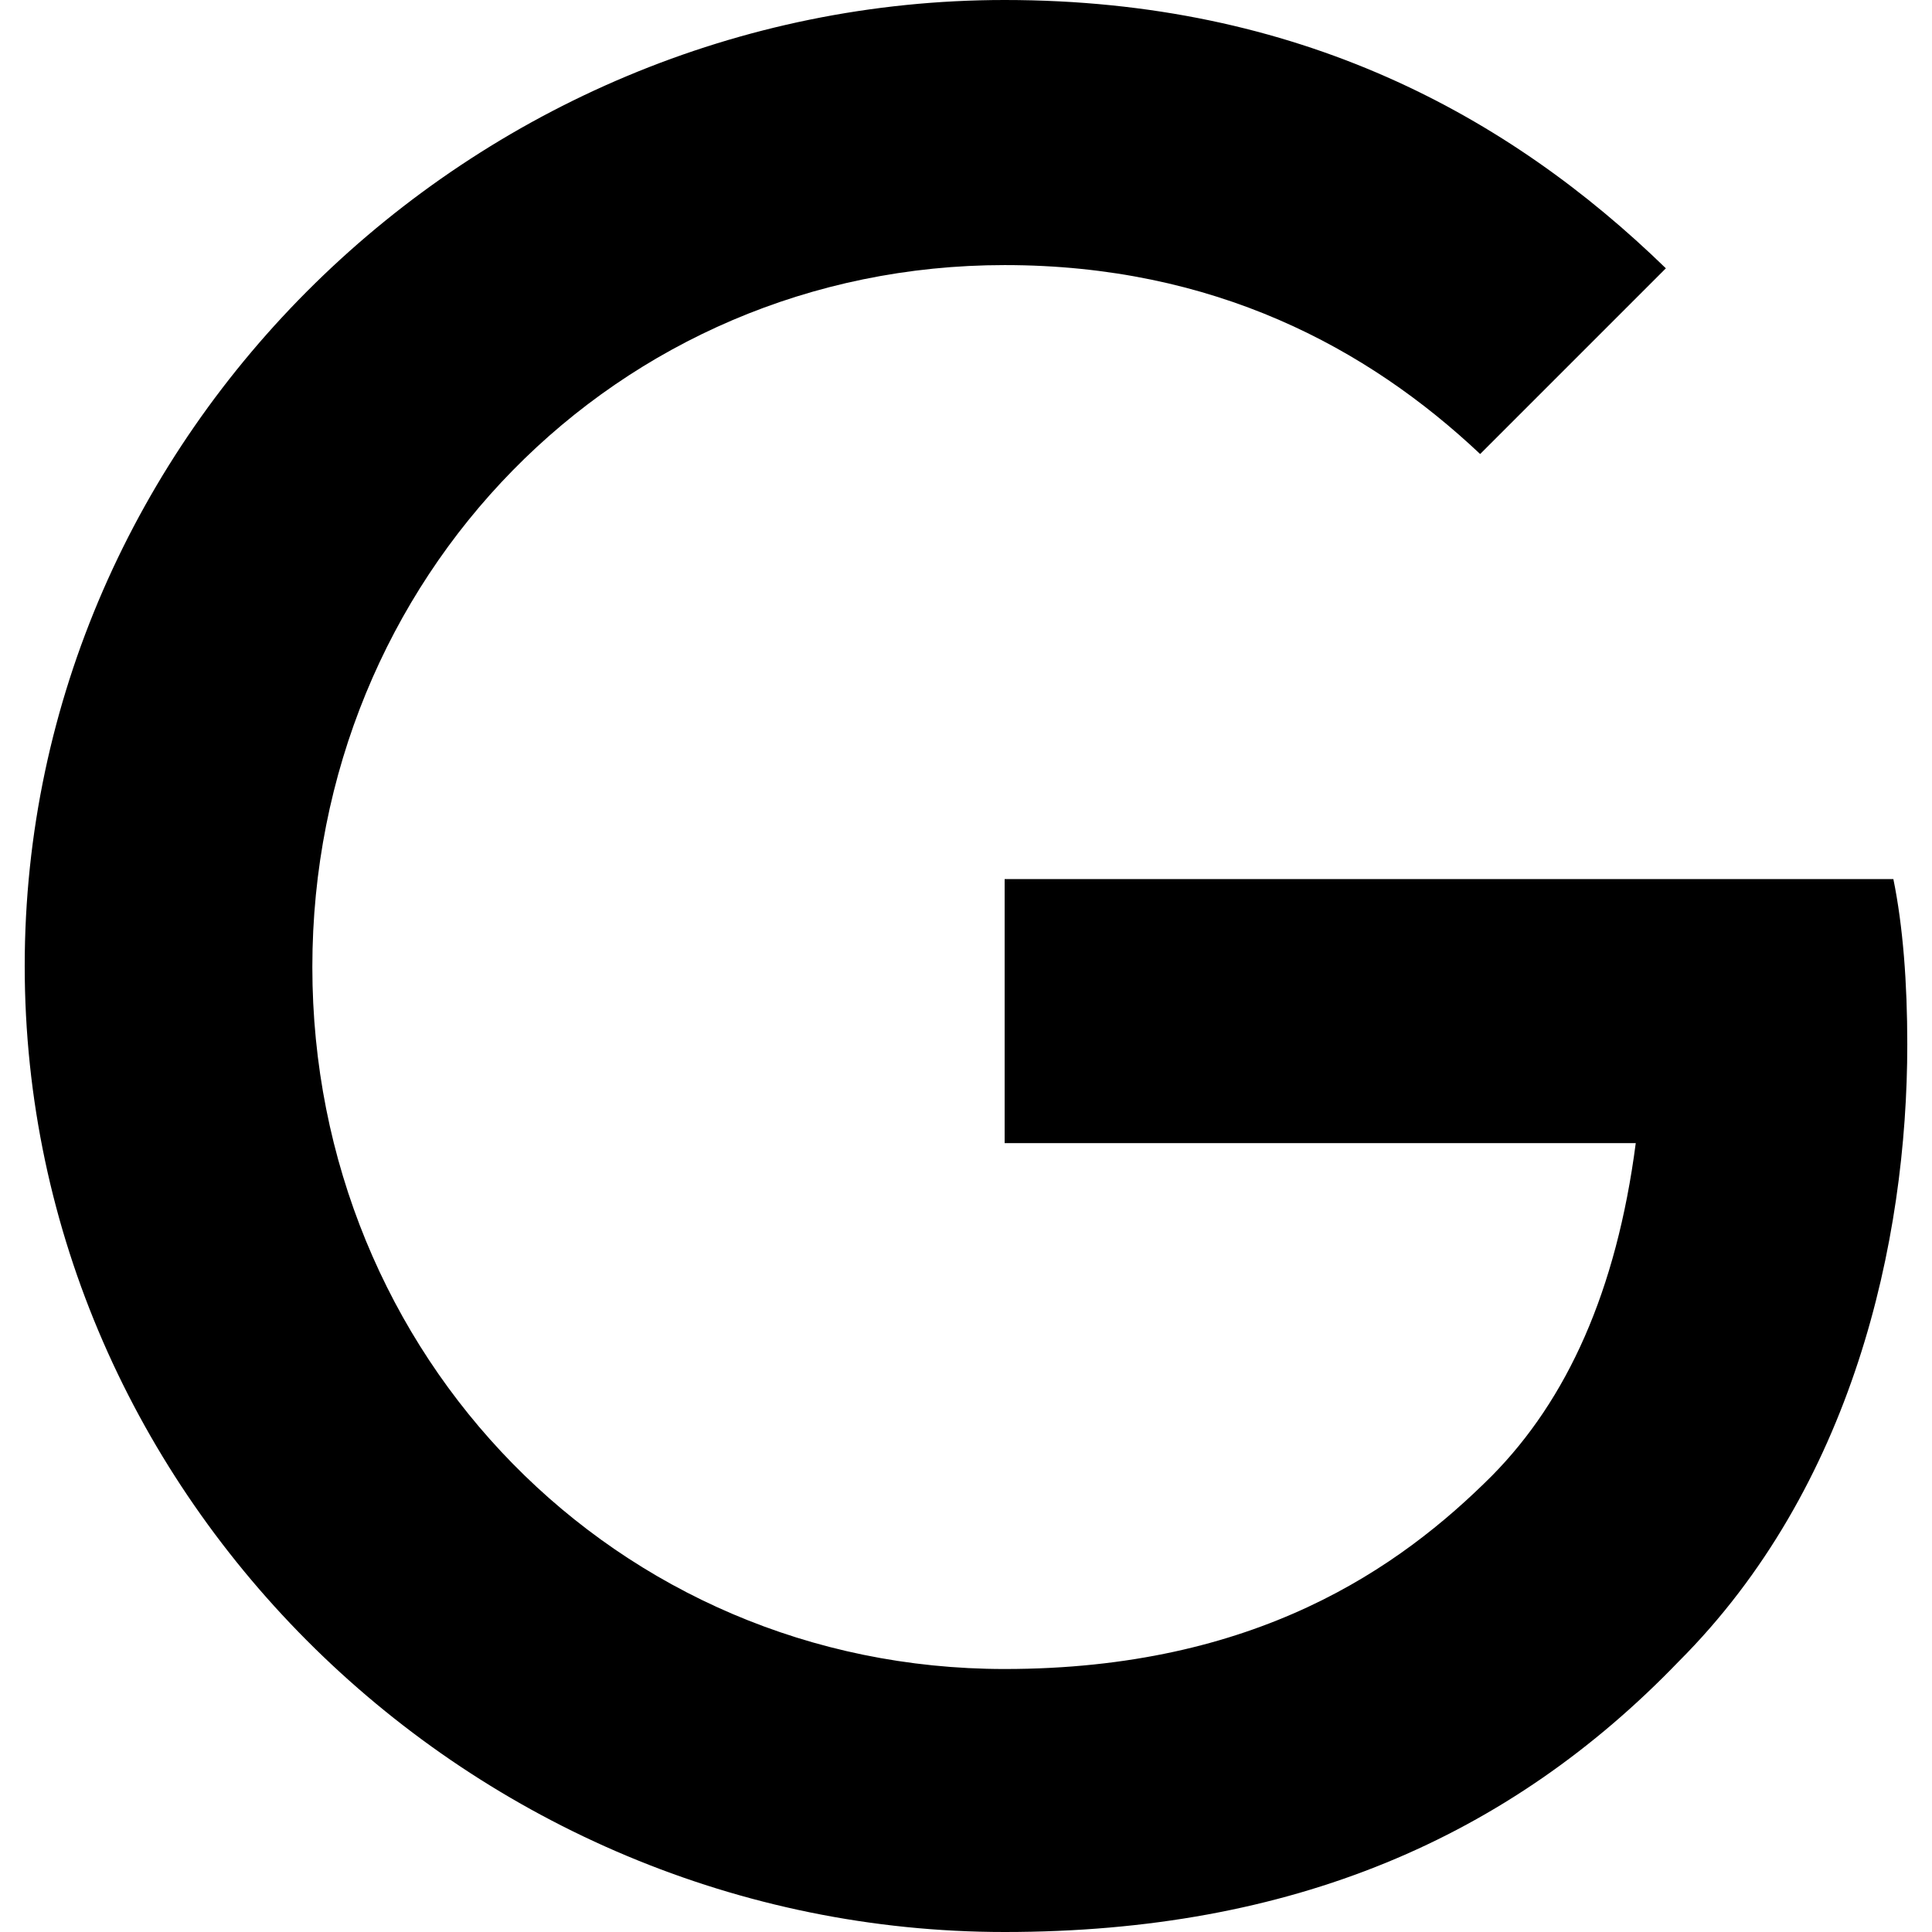
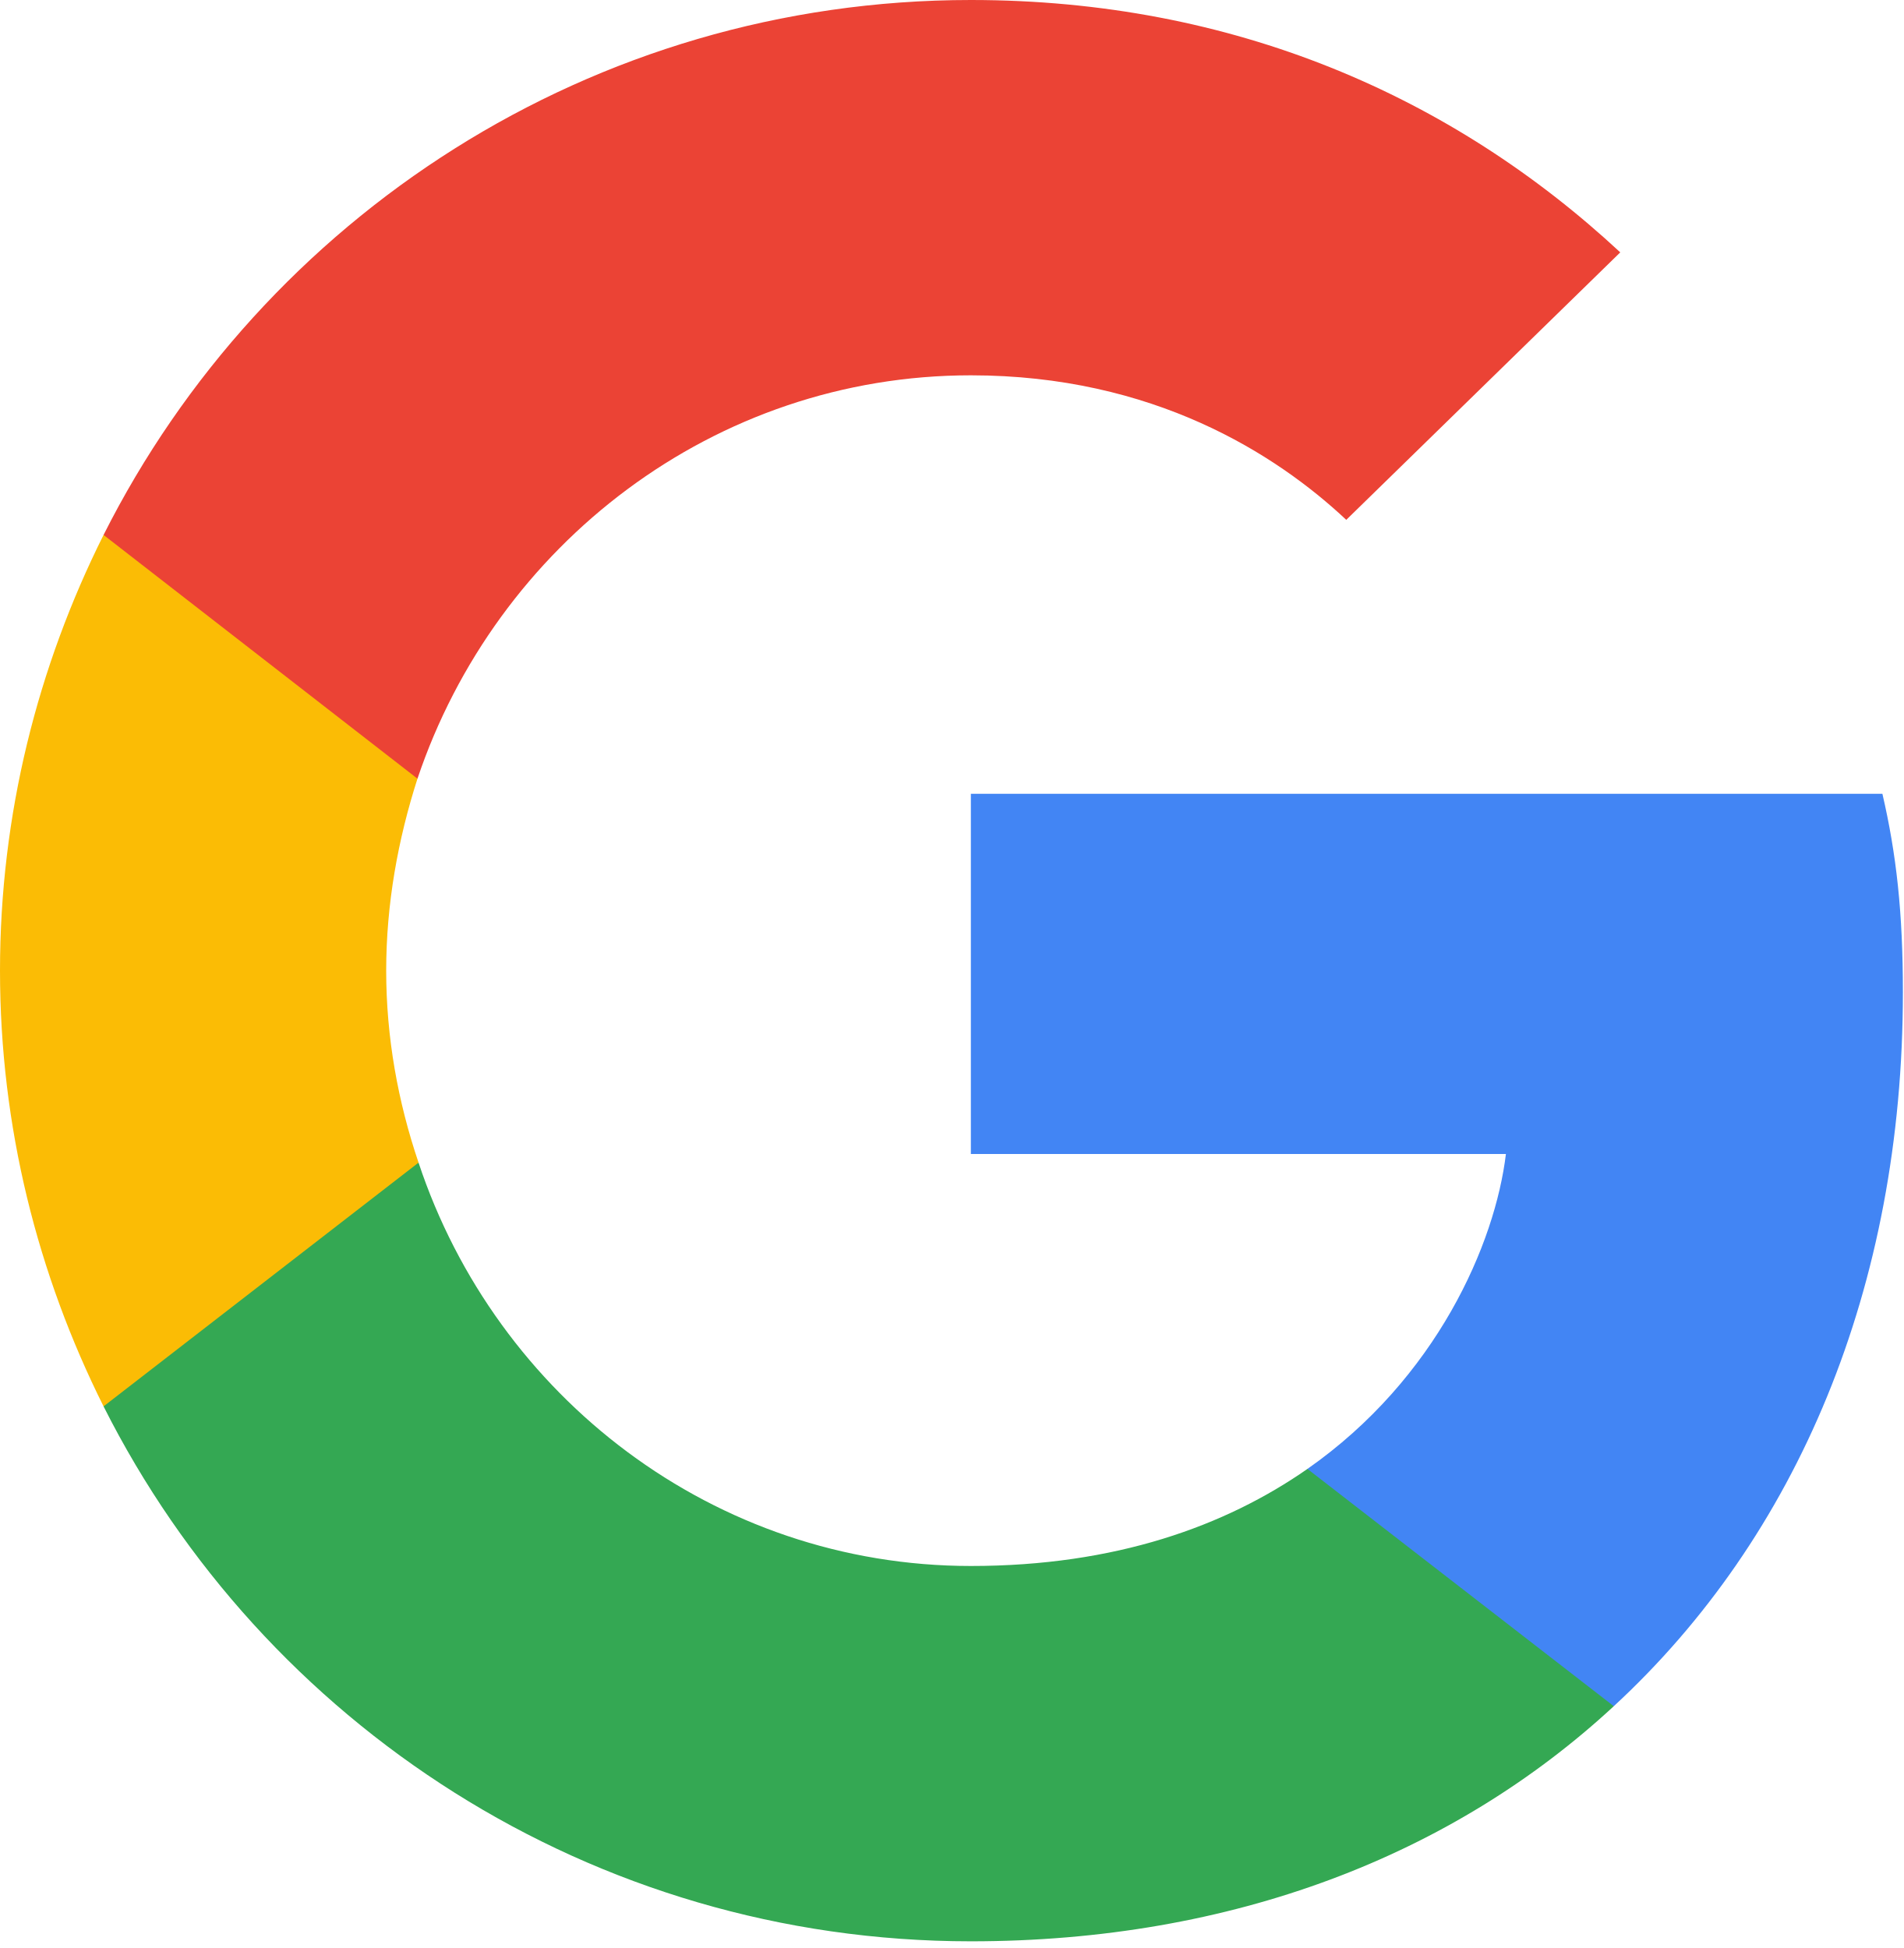
- <svg xmlns="http://www.w3.org/2000/svg" role="img" viewBox="0 0 24 24">
-   <path d="M12.48 10.92v3.28h7.84c-.24 1.84-.853 3.187-1.787 4.133-1.147 1.147-2.933 2.4-6.053 2.4-4.827 0-8.6-3.893-8.6-8.72s3.773-8.72 8.6-8.72c2.6 0 4.507 1.027 5.907 2.347l2.307-2.307C18.747 1.44 16.133 0 12.48 0 5.867 0 .307 5.387.307 12s5.56 12 12.173 12c3.573 0 6.267-1.173 8.373-3.36 2.16-2.16 2.84-5.213 2.84-7.667 0-.76-.053-1.467-.173-2.053H12.48z" />
+ <svg xmlns="http://www.w3.org/2000/svg" width="256px" height="262px" viewBox="0 0 256 262" version="1.1" preserveAspectRatio="xMidYMid">
+   <g>
+     <path d="M255.878,133.451 C255.878,122.717 255.007,114.884 253.122,106.761 L130.55,106.761 L130.55,155.209 L202.497,155.209 C201.047,167.249 193.214,185.381 175.807,197.565 L175.563,199.187 L214.318,229.21 L217.003,229.478 C241.662,206.704 255.878,173.196 255.878,133.451" fill="#4285F4" />
+     <path d="M130.55,261.1 C165.798,261.1 195.389,249.495 217.003,229.478 L175.807,197.565 C164.783,205.253 149.987,210.62 130.55,210.62 C96.027,210.62 66.726,187.847 56.281,156.37 L54.75,156.5 L14.452,187.687 L13.925,189.152 C35.393,231.798 79.49,261.1 130.55,261.1" fill="#34A853" />
+     <path d="M56.281,156.37 C53.525,148.247 51.93,139.543 51.93,130.55 C51.93,121.556 53.525,112.853 56.136,104.73 L56.063,103 L15.26,71.312 L13.925,71.947 C5.077,89.644 0,109.517 0,130.55 C0,151.583 5.077,171.455 13.925,189.152 L56.281,156.37" fill="#FBBC05" />
+     <path d="M130.55,50.479 C155.064,50.479 171.6,61.068 181.029,69.917 L217.873,33.943 C195.245,12.91 165.798,0 130.55,0 C79.49,0 35.393,29.301 13.925,71.947 L56.136,104.73 C66.726,73.253 96.027,50.479 130.55,50.479" fill="#EB4335" />
+   </g>
</svg>
